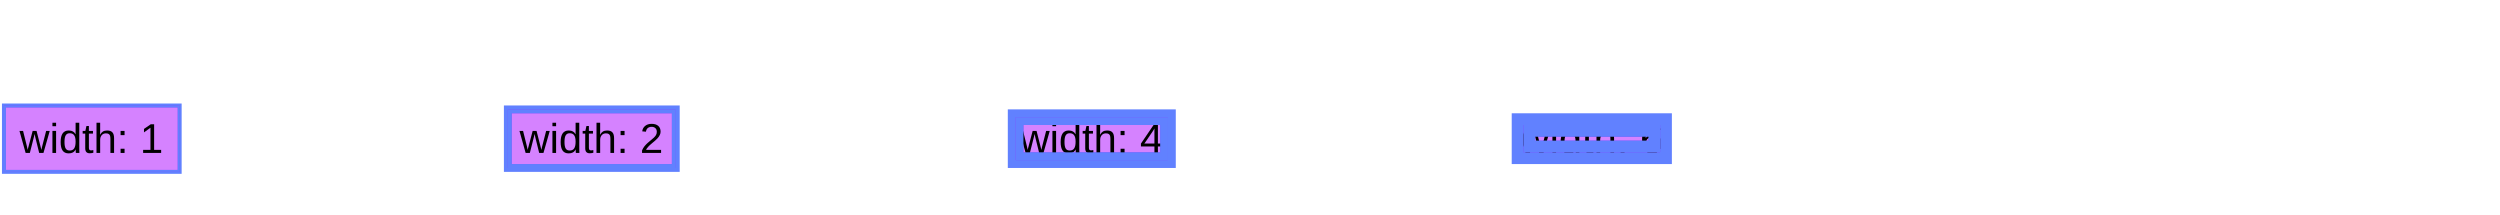
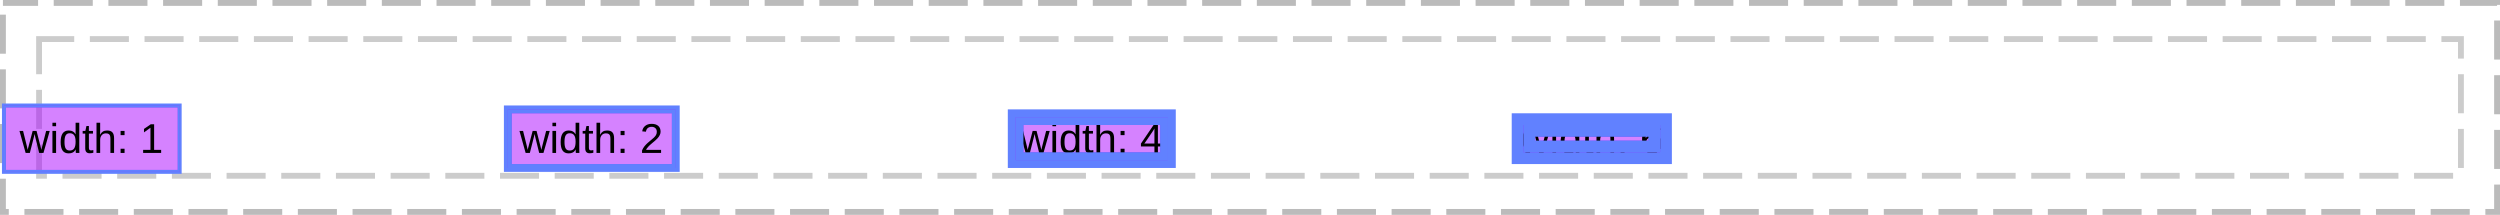
<svg xmlns="http://www.w3.org/2000/svg" xmlns:xlink="http://www.w3.org/1999/xlink" width="640pt" height="55pt" viewBox="0 0 640 55" version="1.1">
  <defs>
    <g>
      <symbol overflow="visible" id="glyph0-0">
        <path style="stroke:none;" d="M 1.062 -7.344 L 6.938 -7.344 L 6.938 0 L 1.062 0 Z M 1.469 -6.953 L 1.469 -0.391 L 6.531 -0.391 L 6.531 -6.953 Z M 1.469 -6.953 " />
      </symbol>
      <symbol overflow="visible" id="glyph0-1">
        <path style="stroke:none;" d="M 6.125 0 L 5.031 0 L 4.047 -3.984 L 3.859 -4.859 C 3.828 -4.703 3.773 -4.477 3.703 -4.188 C 3.641 -3.895 3.285 -2.5 2.641 0 L 1.562 0 L -0.016 -5.641 L 0.906 -5.641 L 1.859 -1.812 C 1.891 -1.727 1.969 -1.383 2.094 -0.781 L 2.172 -1.156 L 3.359 -5.641 L 4.359 -5.641 L 5.344 -1.766 L 5.594 -0.781 L 5.75 -1.5 L 6.812 -5.641 L 7.734 -5.641 Z M 6.125 0 " />
      </symbol>
      <symbol overflow="visible" id="glyph0-2">
        <path style="stroke:none;" d="M 0.719 -6.844 L 0.719 -7.734 L 1.656 -7.734 L 1.656 -6.844 Z M 0.719 0 L 0.719 -5.641 L 1.656 -5.641 L 1.656 0 Z M 0.719 0 " />
      </symbol>
      <symbol overflow="visible" id="glyph0-3">
        <path style="stroke:none;" d="M 4.281 -0.906 C 4.102 -0.539 3.867 -0.281 3.578 -0.125 C 3.297 0.031 2.941 0.109 2.516 0.109 C 1.805 0.109 1.285 -0.129 0.953 -0.609 C 0.617 -1.086 0.453 -1.816 0.453 -2.797 C 0.453 -4.766 1.141 -5.75 2.516 -5.75 C 2.941 -5.75 3.297 -5.664 3.578 -5.5 C 3.867 -5.344 4.102 -5.098 4.281 -4.766 L 4.281 -7.734 L 5.219 -7.734 L 5.219 -1.156 C 5.219 -0.57 5.227 -0.188 5.25 0 L 4.344 0 C 4.332 -0.051 4.32 -0.176 4.312 -0.375 C 4.301 -0.582 4.297 -0.758 4.297 -0.906 Z M 1.438 -2.828 C 1.438 -2.035 1.539 -1.469 1.75 -1.125 C 1.957 -0.789 2.297 -0.625 2.766 -0.625 C 3.297 -0.625 3.68 -0.805 3.922 -1.172 C 4.16 -1.535 4.281 -2.109 4.281 -2.891 C 4.281 -3.629 4.16 -4.172 3.922 -4.516 C 3.68 -4.867 3.297 -5.047 2.766 -5.047 C 2.297 -5.047 1.957 -4.867 1.75 -4.516 C 1.539 -4.172 1.438 -3.609 1.438 -2.828 Z M 1.438 -2.828 " />
      </symbol>
      <symbol overflow="visible" id="glyph0-4">
        <path style="stroke:none;" d="M 2.891 -0.047 C 2.578 0.035 2.258 0.078 1.938 0.078 C 1.188 0.078 0.812 -0.344 0.812 -1.188 L 0.812 -4.953 L 0.156 -4.953 L 0.156 -5.641 L 0.844 -5.641 L 1.125 -6.906 L 1.75 -6.906 L 1.75 -5.641 L 2.797 -5.641 L 2.797 -4.953 L 1.75 -4.953 L 1.75 -1.391 C 1.75 -1.117 1.789 -0.926 1.875 -0.812 C 1.969 -0.707 2.125 -0.656 2.344 -0.656 C 2.469 -0.656 2.648 -0.68 2.891 -0.734 Z M 2.891 -0.047 " />
      </symbol>
      <symbol overflow="visible" id="glyph0-5">
        <path style="stroke:none;" d="M 1.656 -4.672 C 1.852 -5.035 2.094 -5.305 2.375 -5.484 C 2.656 -5.66 3.016 -5.75 3.453 -5.75 C 4.066 -5.75 4.516 -5.594 4.797 -5.281 C 5.086 -4.977 5.234 -4.469 5.234 -3.75 L 5.234 0 L 4.297 0 L 4.297 -3.578 C 4.297 -3.973 4.258 -4.266 4.188 -4.453 C 4.113 -4.648 3.992 -4.789 3.828 -4.875 C 3.66 -4.969 3.43 -5.016 3.141 -5.016 C 2.691 -5.016 2.332 -4.859 2.062 -4.547 C 1.801 -4.242 1.672 -3.836 1.672 -3.328 L 1.672 0 L 0.734 0 L 0.734 -7.734 L 1.672 -7.734 L 1.672 -5.719 C 1.672 -5.508 1.664 -5.289 1.656 -5.062 C 1.645 -4.832 1.641 -4.703 1.641 -4.672 Z M 1.656 -4.672 " />
      </symbol>
      <symbol overflow="visible" id="glyph0-6">
        <path style="stroke:none;" d="M 0.969 -4.562 L 0.969 -5.641 L 1.984 -5.641 L 1.984 -4.562 Z M 0.969 0 L 0.969 -1.078 L 1.984 -1.078 L 1.984 0 Z M 0.969 0 " />
      </symbol>
      <symbol overflow="visible" id="glyph0-7">
        <path style="stroke:none;" d="" />
      </symbol>
      <symbol overflow="visible" id="glyph0-8">
        <path style="stroke:none;" d="M 0.812 0 L 0.812 -0.797 L 2.688 -0.797 L 2.688 -6.453 L 1.031 -5.266 L 1.031 -6.156 L 2.766 -7.344 L 3.625 -7.344 L 3.625 -0.797 L 5.422 -0.797 L 5.422 0 Z M 0.812 0 " />
      </symbol>
      <symbol overflow="visible" id="glyph0-9">
        <path style="stroke:none;" d="M 0.531 0 L 0.531 -0.656 C 0.707 -1.062 0.922 -1.422 1.172 -1.734 C 1.43 -2.047 1.703 -2.328 1.984 -2.578 C 2.266 -2.828 2.539 -3.062 2.812 -3.281 C 3.094 -3.5 3.344 -3.711 3.562 -3.922 C 3.789 -4.141 3.973 -4.363 4.109 -4.594 C 4.242 -4.832 4.312 -5.102 4.312 -5.406 C 4.312 -5.812 4.191 -6.125 3.953 -6.344 C 3.723 -6.57 3.398 -6.688 2.984 -6.688 C 2.578 -6.688 2.242 -6.578 1.984 -6.359 C 1.734 -6.141 1.582 -5.832 1.531 -5.438 L 0.578 -5.531 C 0.648 -6.113 0.898 -6.578 1.328 -6.922 C 1.754 -7.273 2.305 -7.453 2.984 -7.453 C 3.723 -7.453 4.289 -7.273 4.688 -6.922 C 5.082 -6.578 5.281 -6.082 5.281 -5.438 C 5.281 -5.156 5.211 -4.875 5.078 -4.594 C 4.953 -4.312 4.758 -4.031 4.5 -3.75 C 4.25 -3.469 3.758 -3.031 3.031 -2.438 C 2.633 -2.113 2.316 -1.816 2.078 -1.547 C 1.836 -1.285 1.664 -1.035 1.562 -0.797 L 5.406 -0.797 L 5.406 0 Z M 0.531 0 " />
      </symbol>
      <symbol overflow="visible" id="glyph0-10">
        <path style="stroke:none;" d="M 4.594 -1.656 L 4.594 0 L 3.703 0 L 3.703 -1.656 L 0.25 -1.656 L 0.25 -2.391 L 3.609 -7.344 L 4.594 -7.344 L 4.594 -2.406 L 5.625 -2.406 L 5.625 -1.656 Z M 3.703 -6.281 C 3.691 -6.258 3.641 -6.164 3.547 -6 C 3.461 -5.844 3.398 -5.734 3.359 -5.672 L 1.469 -2.891 L 1.188 -2.5 L 1.109 -2.406 L 3.703 -2.406 Z M 3.703 -6.281 " />
      </symbol>
      <symbol overflow="visible" id="glyph0-11">
        <path style="stroke:none;" d="M 5.469 -2.406 C 5.469 -1.625 5.254 -1.008 4.828 -0.562 C 4.41 -0.113 3.832 0.109 3.094 0.109 C 2.27 0.109 1.641 -0.195 1.203 -0.812 C 0.766 -1.426 0.547 -2.32 0.547 -3.5 C 0.547 -4.77 0.77 -5.742 1.219 -6.422 C 1.676 -7.109 2.328 -7.453 3.172 -7.453 C 4.273 -7.453 4.973 -6.953 5.266 -5.953 L 4.359 -5.797 C 4.18 -6.391 3.781 -6.688 3.156 -6.688 C 2.625 -6.688 2.207 -6.438 1.906 -5.938 C 1.613 -5.438 1.469 -4.719 1.469 -3.781 C 1.645 -4.094 1.883 -4.332 2.188 -4.5 C 2.5 -4.664 2.852 -4.75 3.25 -4.75 C 3.926 -4.75 4.461 -4.535 4.859 -4.109 C 5.266 -3.68 5.469 -3.113 5.469 -2.406 Z M 4.516 -2.359 C 4.516 -2.891 4.383 -3.297 4.125 -3.578 C 3.863 -3.867 3.5 -4.016 3.031 -4.016 C 2.594 -4.016 2.238 -3.883 1.969 -3.625 C 1.695 -3.375 1.562 -3.023 1.562 -2.578 C 1.562 -2.016 1.703 -1.551 1.984 -1.188 C 2.266 -0.832 2.625 -0.656 3.062 -0.656 C 3.508 -0.656 3.863 -0.805 4.125 -1.109 C 4.383 -1.41 4.516 -1.828 4.516 -2.359 Z M 4.516 -2.359 " />
      </symbol>
    </g>
    <clipPath id="clip1">
      <path d="M 5 31 L 42 31 L 42 40 L 5 40 Z M 5 31 " />
    </clipPath>
    <clipPath id="clip2">
      <path d="M 1 27 L 46 27 L 46 44 L 1 44 Z M 1 27 " />
    </clipPath>
    <clipPath id="clip3">
      <path d="M 133 31 L 170 31 L 170 40 L 133 40 Z M 133 31 " />
    </clipPath>
    <clipPath id="clip4">
      <path d="M 130 28 L 173 28 L 173 43 L 130 43 Z M 130 28 " />
    </clipPath>
    <clipPath id="clip5">
      <path d="M 261 31 L 298 31 L 298 40 L 261 40 Z M 261 31 " />
    </clipPath>
    <clipPath id="clip6">
      <path d="M 260 30 L 299 30 L 299 41 L 260 41 Z M 260 30 " />
    </clipPath>
    <clipPath id="clip7">
      <path d="M 390 32 L 425 32 L 425 39 L 390 39 Z M 390 32 " />
    </clipPath>
  </defs>
  <g id="surface6">
+     <path style="fill:none;stroke-width:1.5;stroke-linecap:butt;stroke-linejoin:miter;stroke:rgb(0%,0%,0%);stroke-opacity:0.267;stroke-dasharray:10,4;stroke-dashoffset:1;stroke-miterlimit:10;" d="M 0.75 0.75 L 639.25 0.75 L 639.25 54.25 L 0.75 54.25 Z M 0.75 0.75 " />
+     <path style="fill:none;stroke-width:1.5;stroke-linecap:butt;stroke-linejoin:miter;stroke:rgb(0%,0%,0%);stroke-opacity:0.2;stroke-dasharray:10,4;stroke-dashoffset:1;stroke-miterlimit:10;" d="M 10 10 L 630 10 L 630 45 L 10 45 Z M 10 10 " />
    <path style="fill:none;stroke-width:1;stroke-linecap:butt;stroke-linejoin:miter;stroke:rgb(38.039%,50.588%,100%);stroke-opacity:1;stroke-miterlimit:10;" d="M 0 0 L 45 0 L 45 17 L 0 17 Z M 0 0 " transform="matrix(1,0,0,1,1,27)" />
    <path style=" stroke:none;fill-rule:nonzero;fill:rgb(66.667%,0%,100%);fill-opacity:0.49;" d="M 1 27 L 46 27 L 46 44 L 1 44 Z M 1 27 " />
    <g clip-path="url(#clip1)" clip-rule="nonzero">
      <g style="fill:rgb(0%,0%,0%);fill-opacity:1;">
        <use xlink:href="#glyph0-1" x="5" y="39.156" />
        <use xlink:href="#glyph0-2" x="12.703" y="39.156" />
        <use xlink:href="#glyph0-3" x="15.073" y="39.156" />
        <use xlink:href="#glyph0-4" x="21.006" y="39.156" />
        <use xlink:href="#glyph0-5" x="23.97" y="39.156" />
        <use xlink:href="#glyph0-6" x="29.902" y="39.156" />
        <use xlink:href="#glyph0-7" x="32.866" y="39.156" />
        <use xlink:href="#glyph0-8" x="35.83" y="39.156" />
      </g>
    </g>
    <g clip-path="url(#clip2)" clip-rule="nonzero">
      <path style="fill:none;stroke-width:1;stroke-linecap:butt;stroke-linejoin:miter;stroke:rgb(38.039%,50.588%,100%);stroke-opacity:1;stroke-miterlimit:10;" d="M 0 0 L 45 0 L 45 17 L 0 17 Z M 0 0 " transform="matrix(1,0,0,1,1,27)" />
    </g>
    <path style="fill:none;stroke-width:2;stroke-linecap:butt;stroke-linejoin:miter;stroke:rgb(38.039%,50.588%,100%);stroke-opacity:1;stroke-miterlimit:10;" d="M 0 0 L 43 0 L 43 15 L 0 15 Z M 0 0 " transform="matrix(1,0,0,1,130,28)" />
    <path style=" stroke:none;fill-rule:nonzero;fill:rgb(66.667%,0%,100%);fill-opacity:0.49;" d="M 130 28 L 173 28 L 173 43 L 130 43 Z M 130 28 " />
    <g clip-path="url(#clip3)" clip-rule="nonzero">
      <g style="fill:rgb(0%,0%,0%);fill-opacity:1;">
        <use xlink:href="#glyph0-1" x="133" y="39.156" />
        <use xlink:href="#glyph0-2" x="140.703" y="39.156" />
        <use xlink:href="#glyph0-3" x="143.073" y="39.156" />
        <use xlink:href="#glyph0-4" x="149.006" y="39.156" />
        <use xlink:href="#glyph0-5" x="151.97" y="39.156" />
        <use xlink:href="#glyph0-6" x="157.902" y="39.156" />
        <use xlink:href="#glyph0-7" x="160.866" y="39.156" />
        <use xlink:href="#glyph0-9" x="163.83" y="39.156" />
      </g>
    </g>
    <g clip-path="url(#clip4)" clip-rule="nonzero">
      <path style="fill:none;stroke-width:2;stroke-linecap:butt;stroke-linejoin:miter;stroke:rgb(38.039%,50.588%,100%);stroke-opacity:1;stroke-miterlimit:10;" d="M 0 0 L 43 0 L 43 15 L 0 15 Z M 0 0 " transform="matrix(1,0,0,1,130,28)" />
    </g>
    <path style="fill:none;stroke-width:4;stroke-linecap:butt;stroke-linejoin:miter;stroke:rgb(38.039%,50.588%,100%);stroke-opacity:1;stroke-miterlimit:10;" d="M 0 0 L 39 0 L 39 11 L 0 11 Z M 0 0 " transform="matrix(1,0,0,1,260,30)" />
    <path style=" stroke:none;fill-rule:nonzero;fill:rgb(66.667%,0%,100%);fill-opacity:0.49;" d="M 260 30 L 299 30 L 299 41 L 260 41 Z M 260 30 " />
    <g clip-path="url(#clip5)" clip-rule="nonzero">
      <g style="fill:rgb(0%,0%,0%);fill-opacity:1;">
        <use xlink:href="#glyph0-1" x="261" y="39.156" />
        <use xlink:href="#glyph0-2" x="268.703" y="39.156" />
        <use xlink:href="#glyph0-3" x="271.073" y="39.156" />
        <use xlink:href="#glyph0-4" x="277.006" y="39.156" />
        <use xlink:href="#glyph0-5" x="279.97" y="39.156" />
        <use xlink:href="#glyph0-6" x="285.902" y="39.156" />
        <use xlink:href="#glyph0-7" x="288.866" y="39.156" />
        <use xlink:href="#glyph0-10" x="291.83" y="39.156" />
      </g>
    </g>
    <g clip-path="url(#clip6)" clip-rule="nonzero">
      <path style="fill:none;stroke-width:4;stroke-linecap:butt;stroke-linejoin:miter;stroke:rgb(38.039%,50.588%,100%);stroke-opacity:1;stroke-miterlimit:10;" d="M 0 0 L 39 0 L 39 11 L 0 11 Z M 0 0 " transform="matrix(1,0,0,1,260,30)" />
    </g>
    <path style="fill:none;stroke-width:6;stroke-linecap:butt;stroke-linejoin:miter;stroke:rgb(38.039%,50.588%,100%);stroke-opacity:1;stroke-miterlimit:10;" d="M 0 0 L 35 0 L 35 7 L 0 7 Z M 0 0 " transform="matrix(1,0,0,1,390,32)" />
    <path style=" stroke:none;fill-rule:nonzero;fill:rgb(66.667%,0%,100%);fill-opacity:0.49;" d="M 390 32 L 425 32 L 425 39 L 390 39 Z M 390 32 " />
    <g clip-path="url(#clip7)" clip-rule="nonzero">
      <g style="fill:rgb(0%,0%,0%);fill-opacity:1;">
        <use xlink:href="#glyph0-1" x="389" y="39.156" />
        <use xlink:href="#glyph0-2" x="396.703" y="39.156" />
        <use xlink:href="#glyph0-3" x="399.073" y="39.156" />
        <use xlink:href="#glyph0-4" x="405.006" y="39.156" />
        <use xlink:href="#glyph0-5" x="407.97" y="39.156" />
        <use xlink:href="#glyph0-6" x="413.902" y="39.156" />
        <use xlink:href="#glyph0-7" x="416.866" y="39.156" />
        <use xlink:href="#glyph0-11" x="419.83" y="39.156" />
      </g>
      <path style="fill:none;stroke-width:6;stroke-linecap:butt;stroke-linejoin:miter;stroke:rgb(38.039%,50.588%,100%);stroke-opacity:1;stroke-miterlimit:10;" d="M 0 0 L 35 0 L 35 7 L 0 7 Z M 0 0 " transform="matrix(1,0,0,1,390,32)" />
    </g>
  </g>
</svg>
